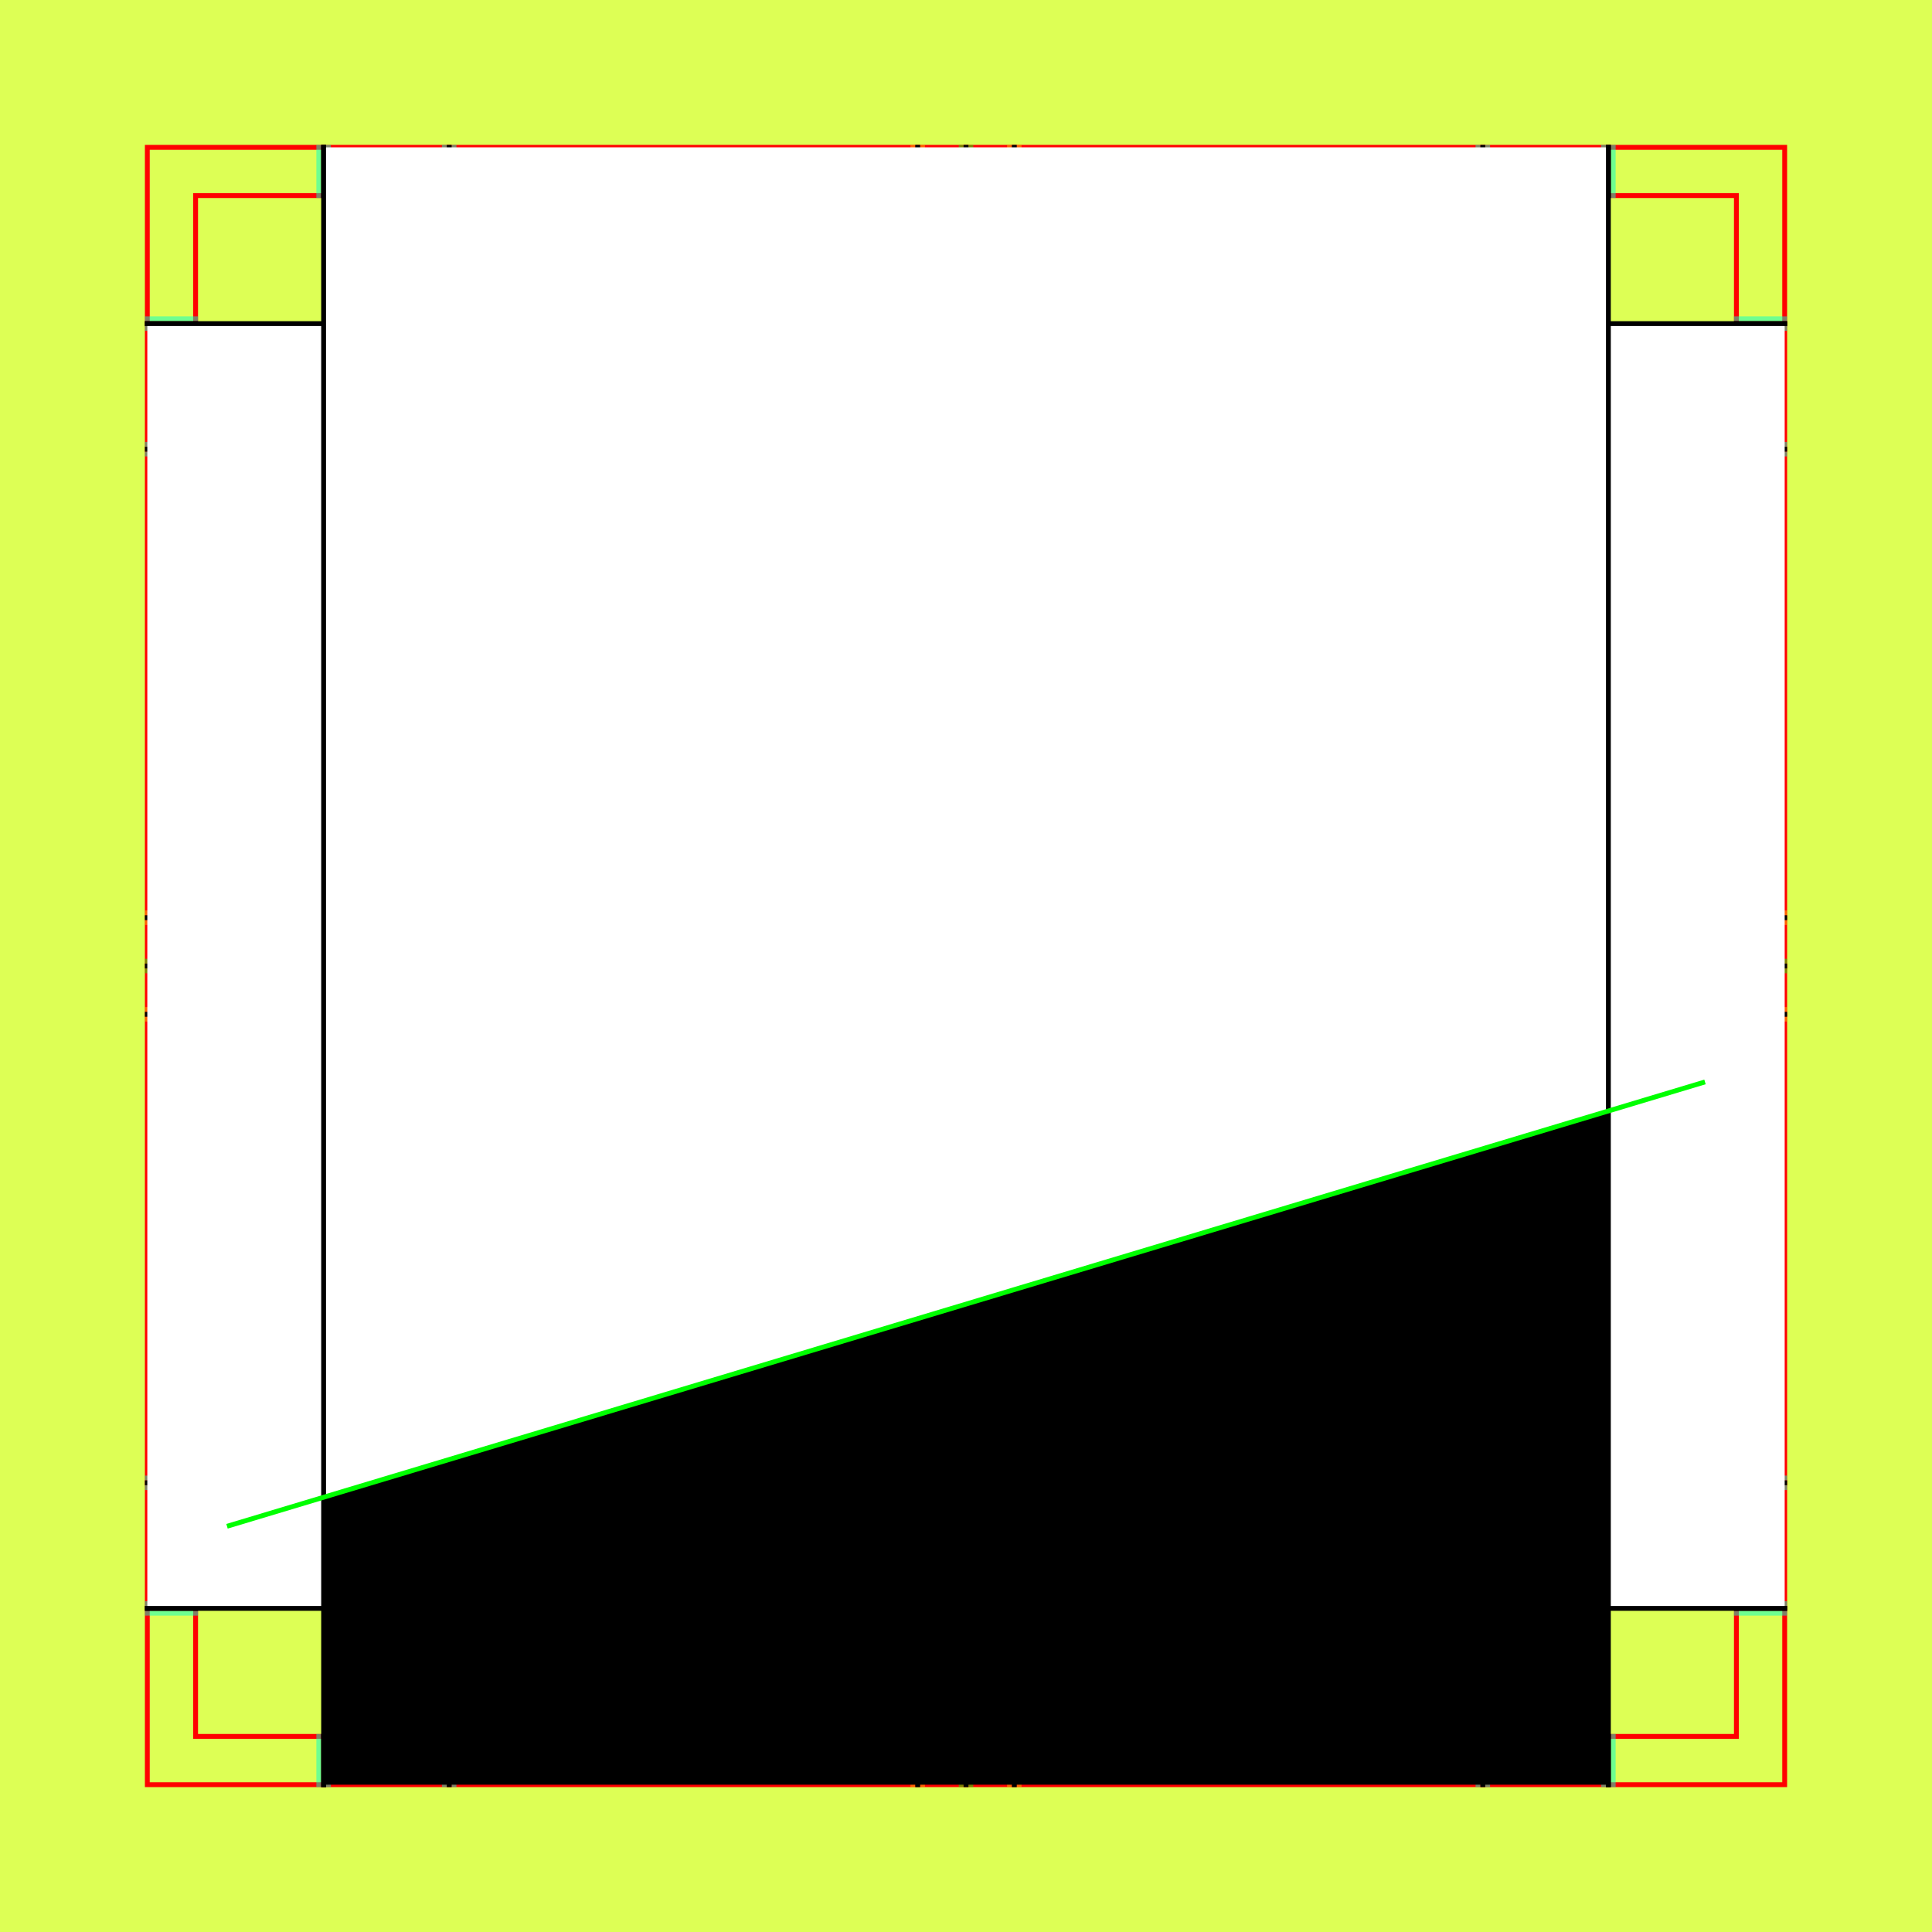
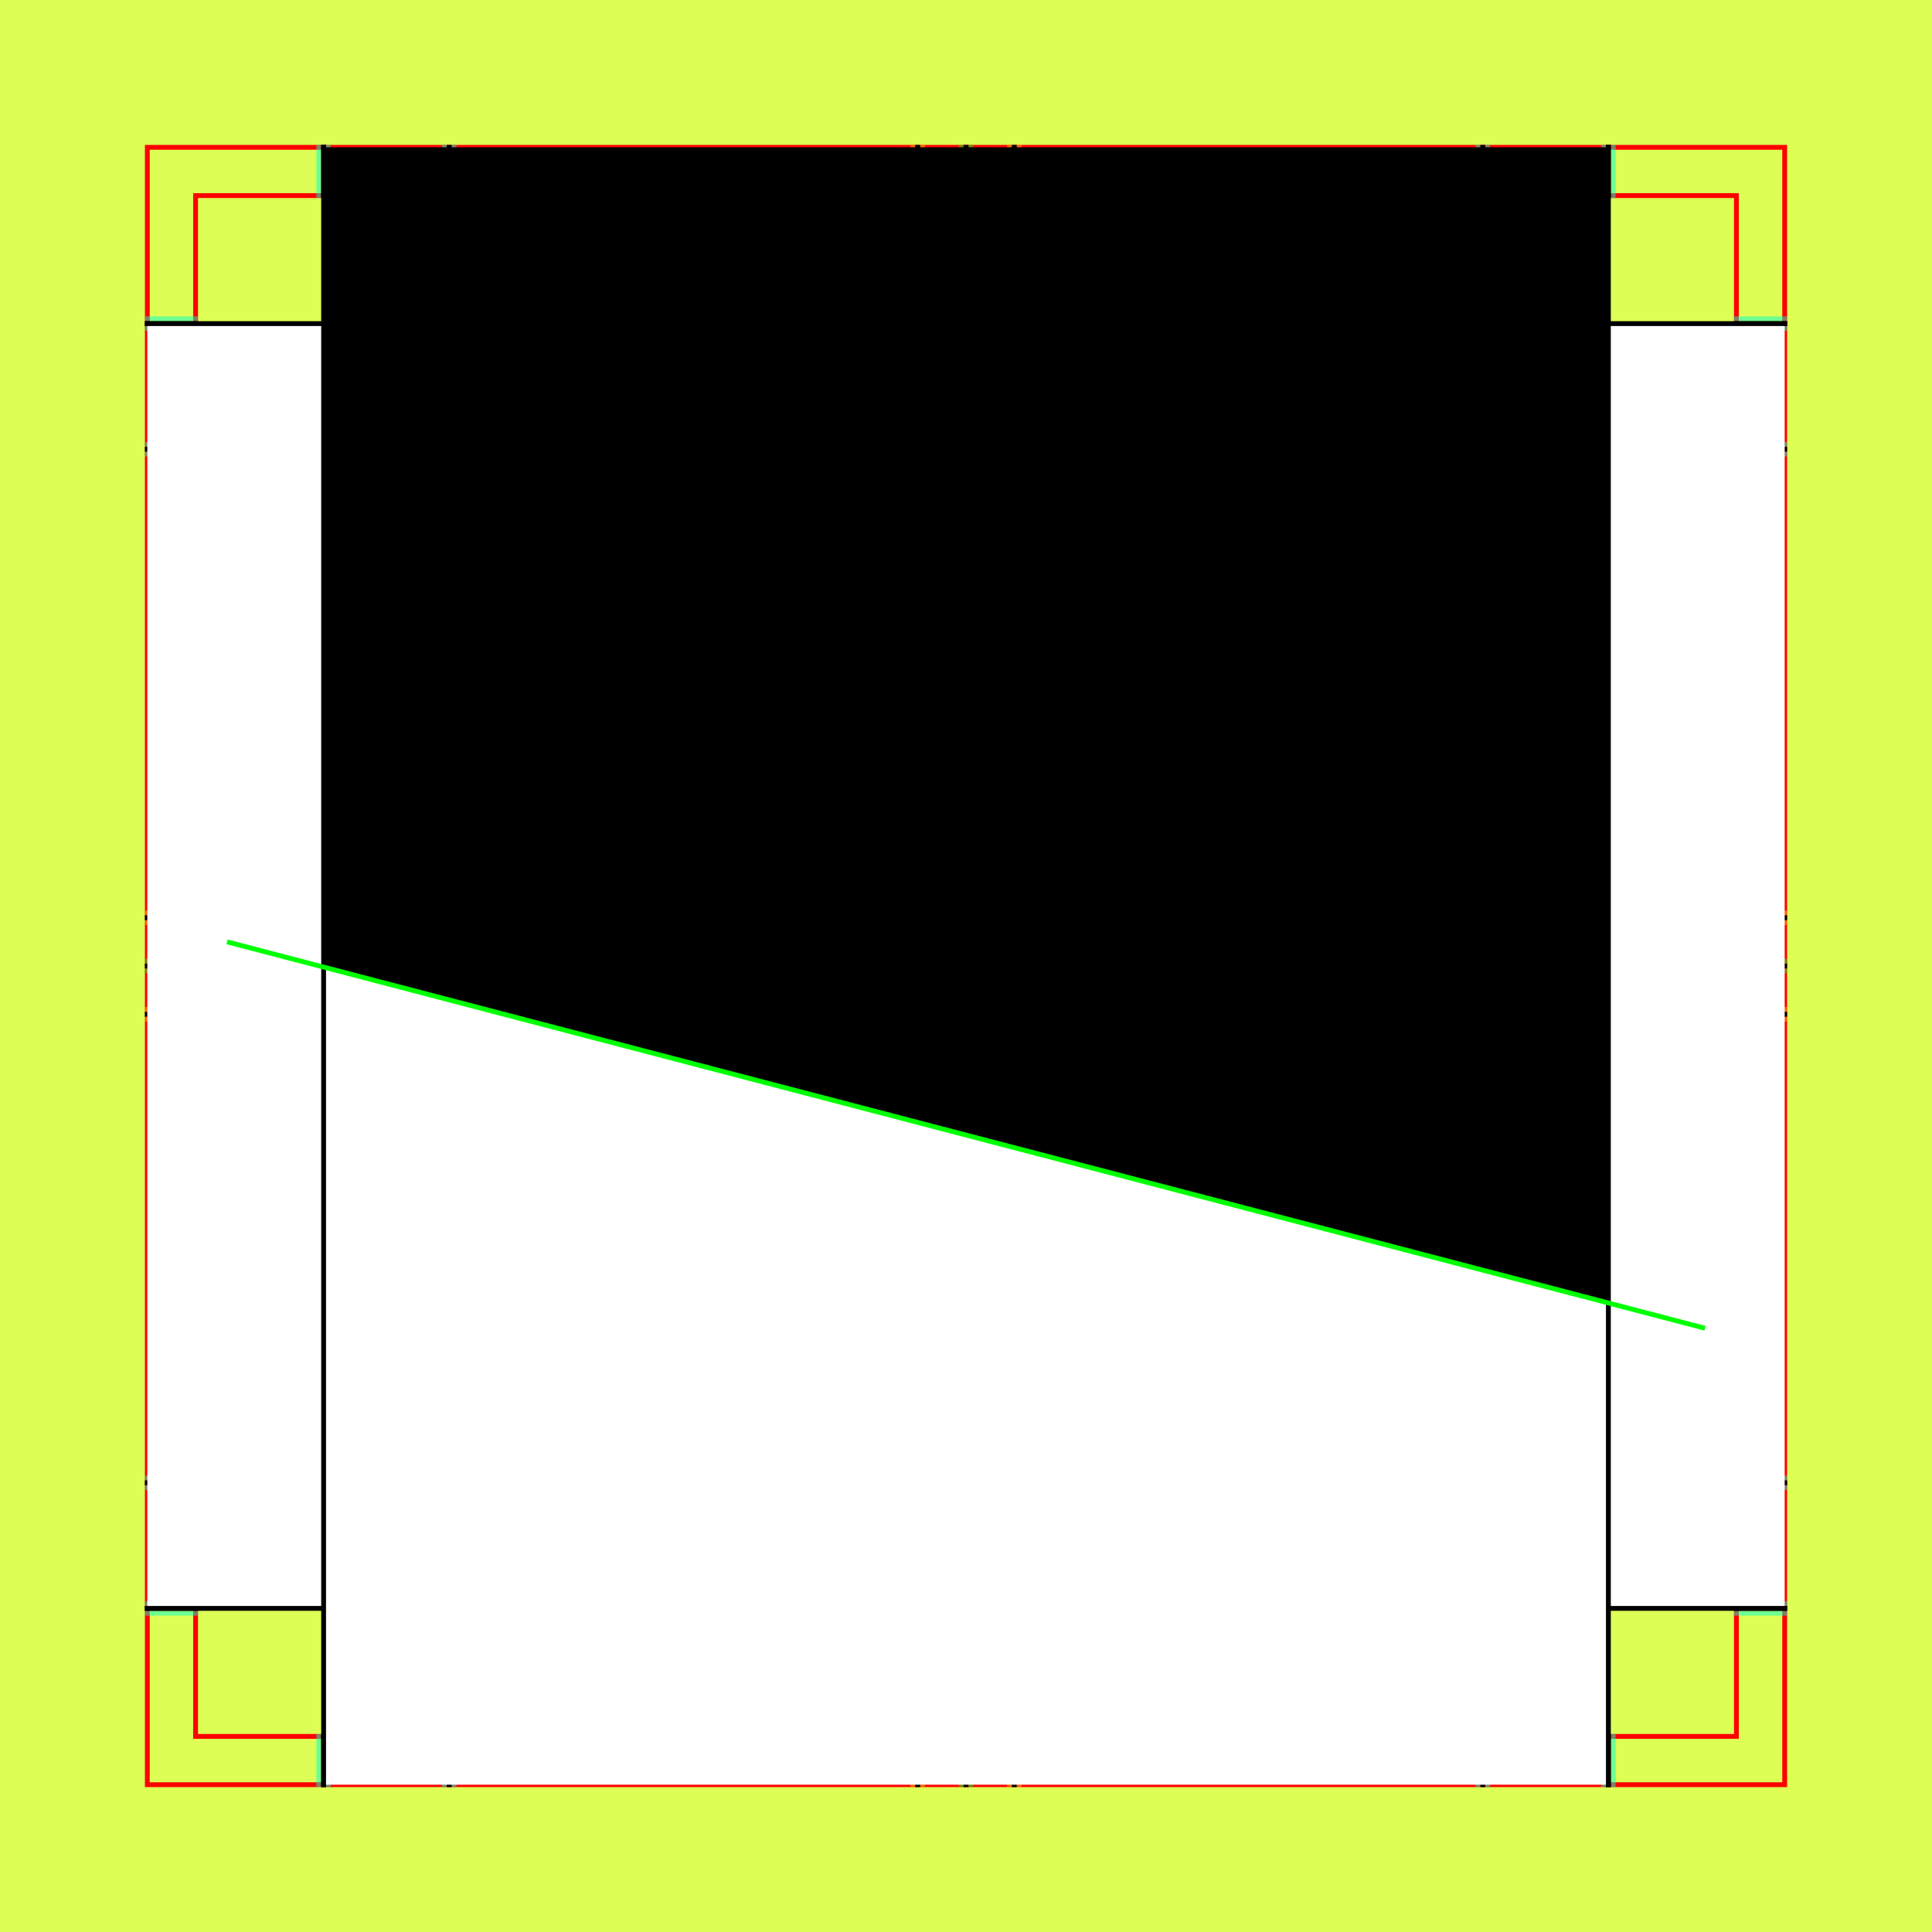
<svg xmlns="http://www.w3.org/2000/svg" style="display:inline" version="1.1" id="svg2902" height="400" width="400">
  <defs id="defs2904" />
  <g id="bg">
    <path style="fill:#ddff55" d="M 0,400 400,400 400,0 0,0 z" id="bgrect" />
  </g>
  <g id="XX_referenz" style="display:inline">
    <path id="innerframe" style="fill:none;stroke:#ff0000;stroke-width:1" d="m 40.5,40.5 319,0 0,319 -319,0 0,-319 z" />
    <path id="outerframe" style="fill:none;stroke:#ff0000;stroke-width:1" d="m 30.5,30.5 339,0 0,339 -339,0 0,-339 z" />
    <path style="opacity:0.5;fill:none;stroke:#ffc200;stroke-width:1px;stroke-linecap:square" d="m 189,30.5 0,10" id="ref-S-top-1" />
    <path style="opacity:0.5;fill:none;stroke:#ffc200;stroke-width:1px;stroke-linecap:square" d="m 191,30.5 0,10" id="ref-S-top-2" />
    <path style="opacity:0.5;fill:none;stroke:#ffc200;stroke-width:1px;stroke-linecap:square" d="m 209,30.5 0,10" id="ref-S-top-3" />
    <path style="opacity:0.5;fill:none;stroke:#ffc200;stroke-width:1px;stroke-linecap:square" d="m 211,30.5 0,10" id="ref-S-top-4" />
    <path style="opacity:0.5;fill:none;stroke:#00ff00;stroke-width:1px;stroke-linecap:square" d="m 199,30.5 0,10" id="ref-I-top-1" />
    <path style="opacity:0.5;fill:none;stroke:#00ff00;stroke-width:1px;stroke-linecap:square" d="m 201,30.5 0,10" id="ref-I-top-2" />
    <path style="opacity:0.5;fill:none;stroke:#00ffcc;stroke-width:1px;stroke-linecap:square" d="m 66,30.5 0,10" id="ref-C-top-1" />
    <path style="opacity:0.5;fill:none;stroke:#00ffcc;stroke-width:1px;stroke-linecap:square" d="m 68,30.5 0,10" id="ref-C-top-2" />
    <path style="opacity:0.5;fill:none;stroke:#00ffcc;stroke-width:1px;stroke-linecap:square" d="m 92,30.5 0,10" id="ref-C-top-3" />
    <path style="opacity:0.5;fill:none;stroke:#00ffcc;stroke-width:1px;stroke-linecap:square" d="m 94,30.5 0,10" id="ref-C-top-4" />
    <path style="opacity:0.5;fill:none;stroke:#00ffcc;stroke-width:1px;stroke-linecap:square" d="m 306,30.5 0,10" id="ref-C-top-5" />
    <path style="opacity:0.5;fill:none;stroke:#00ffcc;stroke-width:1px;stroke-linecap:square" d="m 308,30.5 0,10" id="ref-C-top-6" />
    <path style="opacity:0.5;fill:none;stroke:#00ffcc;stroke-width:1px;stroke-linecap:square" d="m 332,30.5 0,10" id="ref-C-top-7" />
    <path style="opacity:0.5;fill:none;stroke:#00ffcc;stroke-width:1px;stroke-linecap:square" d="m 334,30.5 0,10" id="ref-C-top-8" />
    <path style="opacity:0.5;fill:none;stroke:#ffc200;stroke-width:1px;stroke-linecap:square" d="m 369.5,189 -10,0" id="ref-S-right-1" />
    <path style="opacity:0.5;fill:none;stroke:#ffc200;stroke-width:1px;stroke-linecap:square" d="m 369.5,191 -10,0" id="ref-S-right-2" />
    <path style="opacity:0.5;fill:none;stroke:#ffc200;stroke-width:1px;stroke-linecap:square" d="m 369.5,209 -10,0" id="ref-S-right-3" />
    <path style="opacity:0.5;fill:none;stroke:#ffc200;stroke-width:1px;stroke-linecap:square" d="m 369.5,211 -10,0" id="ref-S-right-4" />
    <path style="opacity:0.5;fill:none;stroke:#00ff00;stroke-width:1px;stroke-linecap:square" d="m 369.5,199 -10,0" id="ref-I-right-1" />
    <path style="opacity:0.5;fill:none;stroke:#00ff00;stroke-width:1px;stroke-linecap:square" d="m 369.5,201 -10,0" id="ref-I-right-2" />
    <path style="opacity:0.5;fill:none;stroke:#00ffcc;stroke-width:1px;stroke-linecap:square" d="m 369.5,66 -10,0" id="ref-C-right-1" />
    <path style="opacity:0.5;fill:none;stroke:#00ffcc;stroke-width:1px;stroke-linecap:square" d="m 369.5,68 -10,0" id="ref-C-right-2" />
    <path style="opacity:0.5;fill:none;stroke:#00ffcc;stroke-width:1px;stroke-linecap:square" d="m 369.5,92 -10,0" id="ref-C-right-3" />
    <path style="opacity:0.5;fill:none;stroke:#00ffcc;stroke-width:1px;stroke-linecap:square" d="m 369.5,94 -10,0" id="ref-C-right-4" />
    <path style="opacity:0.5;fill:none;stroke:#00ffcc;stroke-width:1px;stroke-linecap:square" d="m 369.5,306 -10,0" id="ref-C-right-5" />
    <path style="opacity:0.5;fill:none;stroke:#00ffcc;stroke-width:1px;stroke-linecap:square" d="m 369.5,308 -10,0" id="ref-C-right-6" />
    <path style="opacity:0.5;fill:none;stroke:#00ffcc;stroke-width:1px;stroke-linecap:square" d="m 369.5,332 -10,0" id="ref-C-right-7" />
    <path style="opacity:0.5;fill:none;stroke:#00ffcc;stroke-width:1px;stroke-linecap:square" d="m 369.5,334 -10,0" id="ref-C-right-8" />
    <path style="opacity:0.5;fill:none;stroke:#ffc200;stroke-width:1px;stroke-linecap:square" d="m 189,369.5 0,-10" id="ref-S-bottom-1" />
    <path style="opacity:0.5;fill:none;stroke:#ffc200;stroke-width:1px;stroke-linecap:square" d="m 191,369.5 0,-10" id="ref-S-bottom-2" />
    <path style="opacity:0.5;fill:none;stroke:#ffc200;stroke-width:1px;stroke-linecap:square" d="m 209,369.5 0,-10" id="ref-S-bottom-3" />
    <path style="opacity:0.5;fill:none;stroke:#ffc200;stroke-width:1px;stroke-linecap:square" d="m 211,369.5 0,-10" id="ref-S-bottom-4" />
    <path style="opacity:0.5;fill:none;stroke:#00ff00;stroke-width:1px;stroke-linecap:square" d="m 199,369.5 0,-10" id="ref-I-bottom-1" />
    <path style="opacity:0.5;fill:none;stroke:#00ff00;stroke-width:1px;stroke-linecap:square" d="m 201,369.5 0,-10" id="ref-I-bottom-2" />
    <path style="opacity:0.5;fill:none;stroke:#00ffcc;stroke-width:1px;stroke-linecap:square" d="m 66,369.5 0,-10" id="ref-C-bottom-1" />
    <path style="opacity:0.5;fill:none;stroke:#00ffcc;stroke-width:1px;stroke-linecap:square" d="m 68,369.5 0,-10" id="ref-C-bottom-2" />
    <path style="opacity:0.5;fill:none;stroke:#00ffcc;stroke-width:1px;stroke-linecap:square" d="m 92,369.5 0,-10" id="ref-C-bottom-3" />
    <path style="opacity:0.5;fill:none;stroke:#00ffcc;stroke-width:1px;stroke-linecap:square" d="m 94,369.5 0,-10" id="ref-C-bottom-4" />
    <path style="opacity:0.5;fill:none;stroke:#00ffcc;stroke-width:1px;stroke-linecap:square" d="m 306,369.5 0,-10" id="ref-C-bottom-5" />
    <path style="opacity:0.5;fill:none;stroke:#00ffcc;stroke-width:1px;stroke-linecap:square" d="m 308,369.5 0,-10" id="ref-C-bottom-6" />
    <path style="opacity:0.5;fill:none;stroke:#00ffcc;stroke-width:1px;stroke-linecap:square" d="m 332,369.5 0,-10" id="ref-C-bottom-7" />
    <path style="opacity:0.5;fill:none;stroke:#00ffcc;stroke-width:1px;stroke-linecap:square" d="m 334,369.5 0,-10" id="ref-C-bottom-8" />
    <path style="opacity:0.5;fill:none;stroke:#ffc200;stroke-width:1px;stroke-linecap:square" d="m 30.5,189 10,0" id="ref-S-left-1" />
    <path style="opacity:0.5;fill:none;stroke:#ffc200;stroke-width:1px;stroke-linecap:square" d="m 30.5,191 10,0" id="ref-S-left-2" />
    <path style="opacity:0.5;fill:none;stroke:#ffc200;stroke-width:1px;stroke-linecap:square" d="m 30.5,209 10,0" id="ref-S-left-3" />
    <path style="opacity:0.5;fill:none;stroke:#ffc200;stroke-width:1px;stroke-linecap:square" d="m 30.5,211 10,0" id="ref-S-left-4" />
    <path style="opacity:0.5;fill:none;stroke:#00ff00;stroke-width:1px;stroke-linecap:square" d="m 40.5,199 -10,0" id="ref-I-left-1" />
    <path style="opacity:0.5;fill:none;stroke:#00ff00;stroke-width:1px;stroke-linecap:square" d="m 40.5,201 -10,0" id="ref-I-left-2" />
    <path style="opacity:0.5;fill:none;stroke:#00ffcc;stroke-width:1px;stroke-linecap:square" d="m 30.5,66 10,0" id="ref-C-left-1" />
    <path style="opacity:0.5;fill:none;stroke:#00ffcc;stroke-width:1px;stroke-linecap:square" d="m 30.5,68 10,0" id="ref-C-left-2" />
    <path style="opacity:0.5;fill:none;stroke:#00ffcc;stroke-width:1px;stroke-linecap:square" d="m 30.5,92 10,0" id="ref-C-left-3" />
    <path style="opacity:0.5;fill:none;stroke:#00ffcc;stroke-width:1px;stroke-linecap:square" d="m 30.5,94 10,0" id="ref-C-left-4" />
    <path style="opacity:0.5;fill:none;stroke:#00ffcc;stroke-width:1px;stroke-linecap:square" d="m 30.5,306 10,0" id="ref-C-left-5" />
    <path style="opacity:0.5;fill:none;stroke:#00ffcc;stroke-width:1px;stroke-linecap:square" d="m 30.5,308 10,0" id="ref-C-left-6" />
    <path style="opacity:0.5;fill:none;stroke:#00ffcc;stroke-width:1px;stroke-linecap:square" d="m 30.5,332 10,0" id="ref-C-left-7" />
    <path style="opacity:0.5;fill:none;stroke:#00ffcc;stroke-width:1px;stroke-linecap:square" d="m 30.5,334 10,0" id="ref-C-left-8" />
    <path style="fill:none;stroke:#000000;stroke-width:1px;stroke-linecap:square" d="m 190,30.5 0,10" id="S-top-1" />
    <path style="fill:none;stroke:#000000;stroke-width:1px;stroke-linecap:square" d="m 210,30.5 0,10" id="S-top-2" />
    <path style="fill:none;stroke:#000000;stroke-width:1px;stroke-linecap:square" d="m 369.5,190 -10,0" id="S-right-1" />
    <path style="fill:none;stroke:#000000;stroke-width:1px;stroke-linecap:square" d="m 369.5,210 -10,0" id="S-right-2" />
    <path style="fill:none;stroke:#000000;stroke-width:1px;stroke-linecap:square" d="m 190,369.5 0,-10" id="S-bottom-1" />
    <path style="fill:none;stroke:#000000;stroke-width:1px;stroke-linecap:square" d="m 210,369.5 0,-10" id="S-bottom-2" />
    <path style="fill:none;stroke:#000000;stroke-width:1px;stroke-linecap:square" d="m 30.5,190 10,0" id="S-left-1" />
    <path style="fill:none;stroke:#000000;stroke-width:1px;stroke-linecap:square" d="m 30.5,210 10,0" id="S-left-2" />
    <path style="fill:none;stroke:#000000;stroke-width:1px;stroke-linecap:square" d="m 200,30.5 0,10" id="I-top-1" />
    <path style="fill:none;stroke:#000000;stroke-width:1px;stroke-linecap:square" d="m 369.5,200 -10,0" id="I-right-1" />
    <path style="fill:none;stroke:#000000;stroke-width:1px;stroke-linecap:square" d="m 200,369.5 0,-10" id="I-bottom-1" />
    <path style="fill:none;stroke:#000000;stroke-width:1px;stroke-linecap:square" d="m 40.5,200 -10,0" id="I-left-1" />
    <path style="fill:none;stroke:#000000;stroke-width:1px;stroke-linecap:square" d="m 67,30.5 0,10" id="C-top-1" />
    <path style="fill:none;stroke:#000000;stroke-width:1px;stroke-linecap:square" d="m 93,30.5 0,10" id="C-top-2" />
    <path style="fill:none;stroke:#000000;stroke-width:1px;stroke-linecap:square" d="m 307,30.5 0,10" id="C-top-3" />
    <path style="fill:none;stroke:#000000;stroke-width:1px;stroke-linecap:square" d="m 333,30.5 0,10" id="C-top-4" />
    <path style="fill:none;stroke:#000000;stroke-width:1px;stroke-linecap:square" d="m 369.5,67 -10,0" id="C-right-1" />
    <path style="fill:none;stroke:#000000;stroke-width:1px;stroke-linecap:square" d="m 369.5,93 -10,0" id="C-right-2" />
    <path style="fill:none;stroke:#000000;stroke-width:1px;stroke-linecap:square" d="m 369.5,307 -10,0" id="C-right-3" />
    <path style="fill:none;stroke:#000000;stroke-width:1px;stroke-linecap:square" d="m 369.5,333 -10,0" id="C-right-4" />
    <path style="fill:none;stroke:#000000;stroke-width:1px;stroke-linecap:square" d="m 67,369.5 0,-10" id="C-bottom-1" />
    <path style="fill:none;stroke:#000000;stroke-width:1px;stroke-linecap:square" d="m 93,369.5 0,-10" id="C-bottom-2" />
    <path style="fill:none;stroke:#000000;stroke-width:1px;stroke-linecap:square" d="m 307,369.5 0,-10" id="C-bottom-3" />
    <path style="fill:none;stroke:#000000;stroke-width:1px;stroke-linecap:square" d="m 333,369.5 0,-10" id="C-bottom-4" />
    <path style="fill:none;stroke:#000000;stroke-width:1px;stroke-linecap:square" d="m 30.5,67 10,0" id="C-left-1" />
    <path style="fill:none;stroke:#000000;stroke-width:1px;stroke-linecap:square" d="m 30.5,93 10,0" id="C-left-2" />
    <path style="fill:none;stroke:#000000;stroke-width:1px;stroke-linecap:square" d="m 30.5,307 10,0" id="C-left-3" />
    <path style="fill:none;stroke:#000000;stroke-width:1px;stroke-linecap:square" d="m 30.5,333 10,0" id="C-left-4" />
  </g>
-   <g id="layer28" style="display:none">
-     <path style="fill:none;stroke:#000000;stroke-width:1px;stroke-linecap:square;display:inline" d="m 190,30.5 0,302" id="S-top-1-2" />
-     <path style="fill:none;stroke:#000000;stroke-width:1px;stroke-linecap:square;display:inline" d="m 210,30.5 0,302" id="S-top-2-6" />
-     <path style="fill:none;stroke:#000000;stroke-width:1px;stroke-linecap:square;display:inline" d="m 30.5,67 10,0 319,0 10,0" id="C-left-1-9" />
-     <path style="fill:none;stroke:#000000;stroke-width:1px;stroke-linecap:square;display:inline" d="m 30.5,333 10,0 319,0 10,0" id="C-left-4-5" />
-   </g>
  <g id="layer32" style="display:inline">
    <path style="fill:#ffffff;stroke:none;display:inline" d="M 200,333 30.5,333 30.5,67 200,67 z" id="path4881" />
    <path style="fill:#ffffff;stroke:none;display:inline" d="m 200,67 169.5,0 0,266 -169.5,0" id="path4877" />
    <path style="fill:none;stroke:#000000;stroke-width:1px;stroke-linecap:square;display:inline" d="m 369.5,333 -10,0 -319,0 -10,0" id="C-left-1-9-0" />
  </g>
  <g style="display:inline" id="g5033">
    <path id="path5035" d="m 369.5,67 -10,0 -319,0 -10,0" style="fill:none;stroke:#000000;stroke-width:1px;stroke-linecap:square;display:inline" />
  </g>
-   <g style="display:none" id="g4974">
+   <g style="display:inline" id="g4974">
    <path id="path4976" d="m 67,200 0,-169.5 266,0 0,239.5 z" style="fill:#000000;stroke:none;display:inline" />
    <path id="path4978" d="m 333,270 0,99.5 -266,0 0,-169.5" style="fill:#ffffff;stroke:none;display:inline" />
    <path id="path4980" d="m 67,369.5 0,-10 0,-319 0,-10" style="fill:none;stroke:#000000;stroke-width:1px;stroke-linecap:square;display:inline" />
    <path id="path4972" d="m 333,369.5 0,-10 0,-319 0,-10" style="fill:none;stroke:#000000;stroke-width:1px;stroke-linecap:square;display:inline" />
  </g>
  <g id="g5019" style="display:none">
-     <path style="fill:#ffffff;stroke:none;display:inline" d="m 67,90 0,-59.5 266,0 0,259.5 z" id="path5021" />
-     <path style="fill:#000000;stroke:none;display:inline" d="m 333,290 0,79.5 -266,0 L 67,90" id="path5023" />
-     <path style="fill:none;stroke:#000000;stroke-width:1px;stroke-linecap:square;display:inline" d="m 67,369.5 0,-10 0,-319 0,-10" id="path5025" />
-     <path style="fill:none;stroke:#000000;stroke-width:1px;stroke-linecap:square;display:inline" d="m 333,369.5 0,-10 0,-319 0,-10" id="path5027" />
+     <path style="fill:#ffffff;stroke:none;display:inline" d="m 67,310 0,59.5 266,0 0,-259.5 z" id="path5021" />
+     <path style="fill:#000000;stroke:none;display:inline" d="m 333,110 0,-79.5 -266,0 0,279.5" id="path5023" />
+     <path style="fill:none;stroke:#000000;stroke-width:1px;stroke-linecap:square;display:inline" d="m 67,30.5 0,10 0,319 0,10" id="path5025" />
+     <path style="fill:none;stroke:#000000;stroke-width:1px;stroke-linecap:square;display:inline" d="m 333,30.5 0,10 0,319 0,10" id="path5027" />
  </g>
-   <g style="display:inline" id="g5037">
-     <path id="path5039" d="m 67,350 0,-319.5 266,0 0,319.5 z" style="fill:#ffffff;stroke:none;display:inline" />
-     <path id="path5041" d="m 333,230 0,139.5 -266,0 0,-59.5" style="fill:#000000;stroke:none;display:inline" />
-     <path id="path5043" d="m 67,369.5 0,-10 0,-319 0,-10" style="fill:none;stroke:#000000;stroke-width:1px;stroke-linecap:square;display:inline" />
-     <path id="path5045" d="m 333,369.5 0,-10 0,-319 0,-10" style="fill:none;stroke:#000000;stroke-width:1px;stroke-linecap:square;display:inline" />
+   <g style="display:none" id="g5037">
+     <path id="path5039" d="m 67,50 0,319.5 266,0 0,-319.5 z" style="fill:#ffffff;stroke:none;display:inline" />
+     <path id="path5041" d="M 333,170 333,30.5 67,30.5 67,90" style="fill:#000000;stroke:none;display:inline" />
+     <path id="path5043" d="m 67,30.5 0,10 0,319 0,10" style="fill:none;stroke:#000000;stroke-width:1px;stroke-linecap:square;display:inline" />
+     <path id="path5045" d="m 333,30.5 0,10 0,319 0,10" style="fill:none;stroke:#000000;stroke-width:1px;stroke-linecap:square;display:inline" />
  </g>
  <g id="layer33" style="display:none">
    <path style="fill:none;stroke:#000000;stroke-width:1px;stroke-linecap:square;display:inline" d="m 369.5,67 -10,0 -319,0 -10,0" id="C-left-4-5-4" />
  </g>
-   <g id="layer35" style="display:none">
+   <g id="layer35" style="display:inline">
    <path id="path4978-1" d="m 47,195 306,80" style="fill:#000000;stroke:#00ff00;display:inline" />
  </g>
  <g style="display:none" id="g5029">
-     <path style="fill:#000000;stroke:#00ff00;display:inline" d="M 47,75 353,305" id="path5031" />
+     <path style="fill:#000000;stroke:#00ff00;display:inline" d="M 47,325 353,95" id="path5031" />
  </g>
-   <g id="g5047" style="display:inline">
-     <path id="path5049" d="M 47,316 353,224" style="fill:#000000;stroke:#00ff00;display:inline" />
+   <g id="g5047" style="display:none">
+     <path id="path5049" d="m 47,84 306,92" style="fill:#000000;stroke:#00ff00;display:inline" />
  </g>
</svg>
